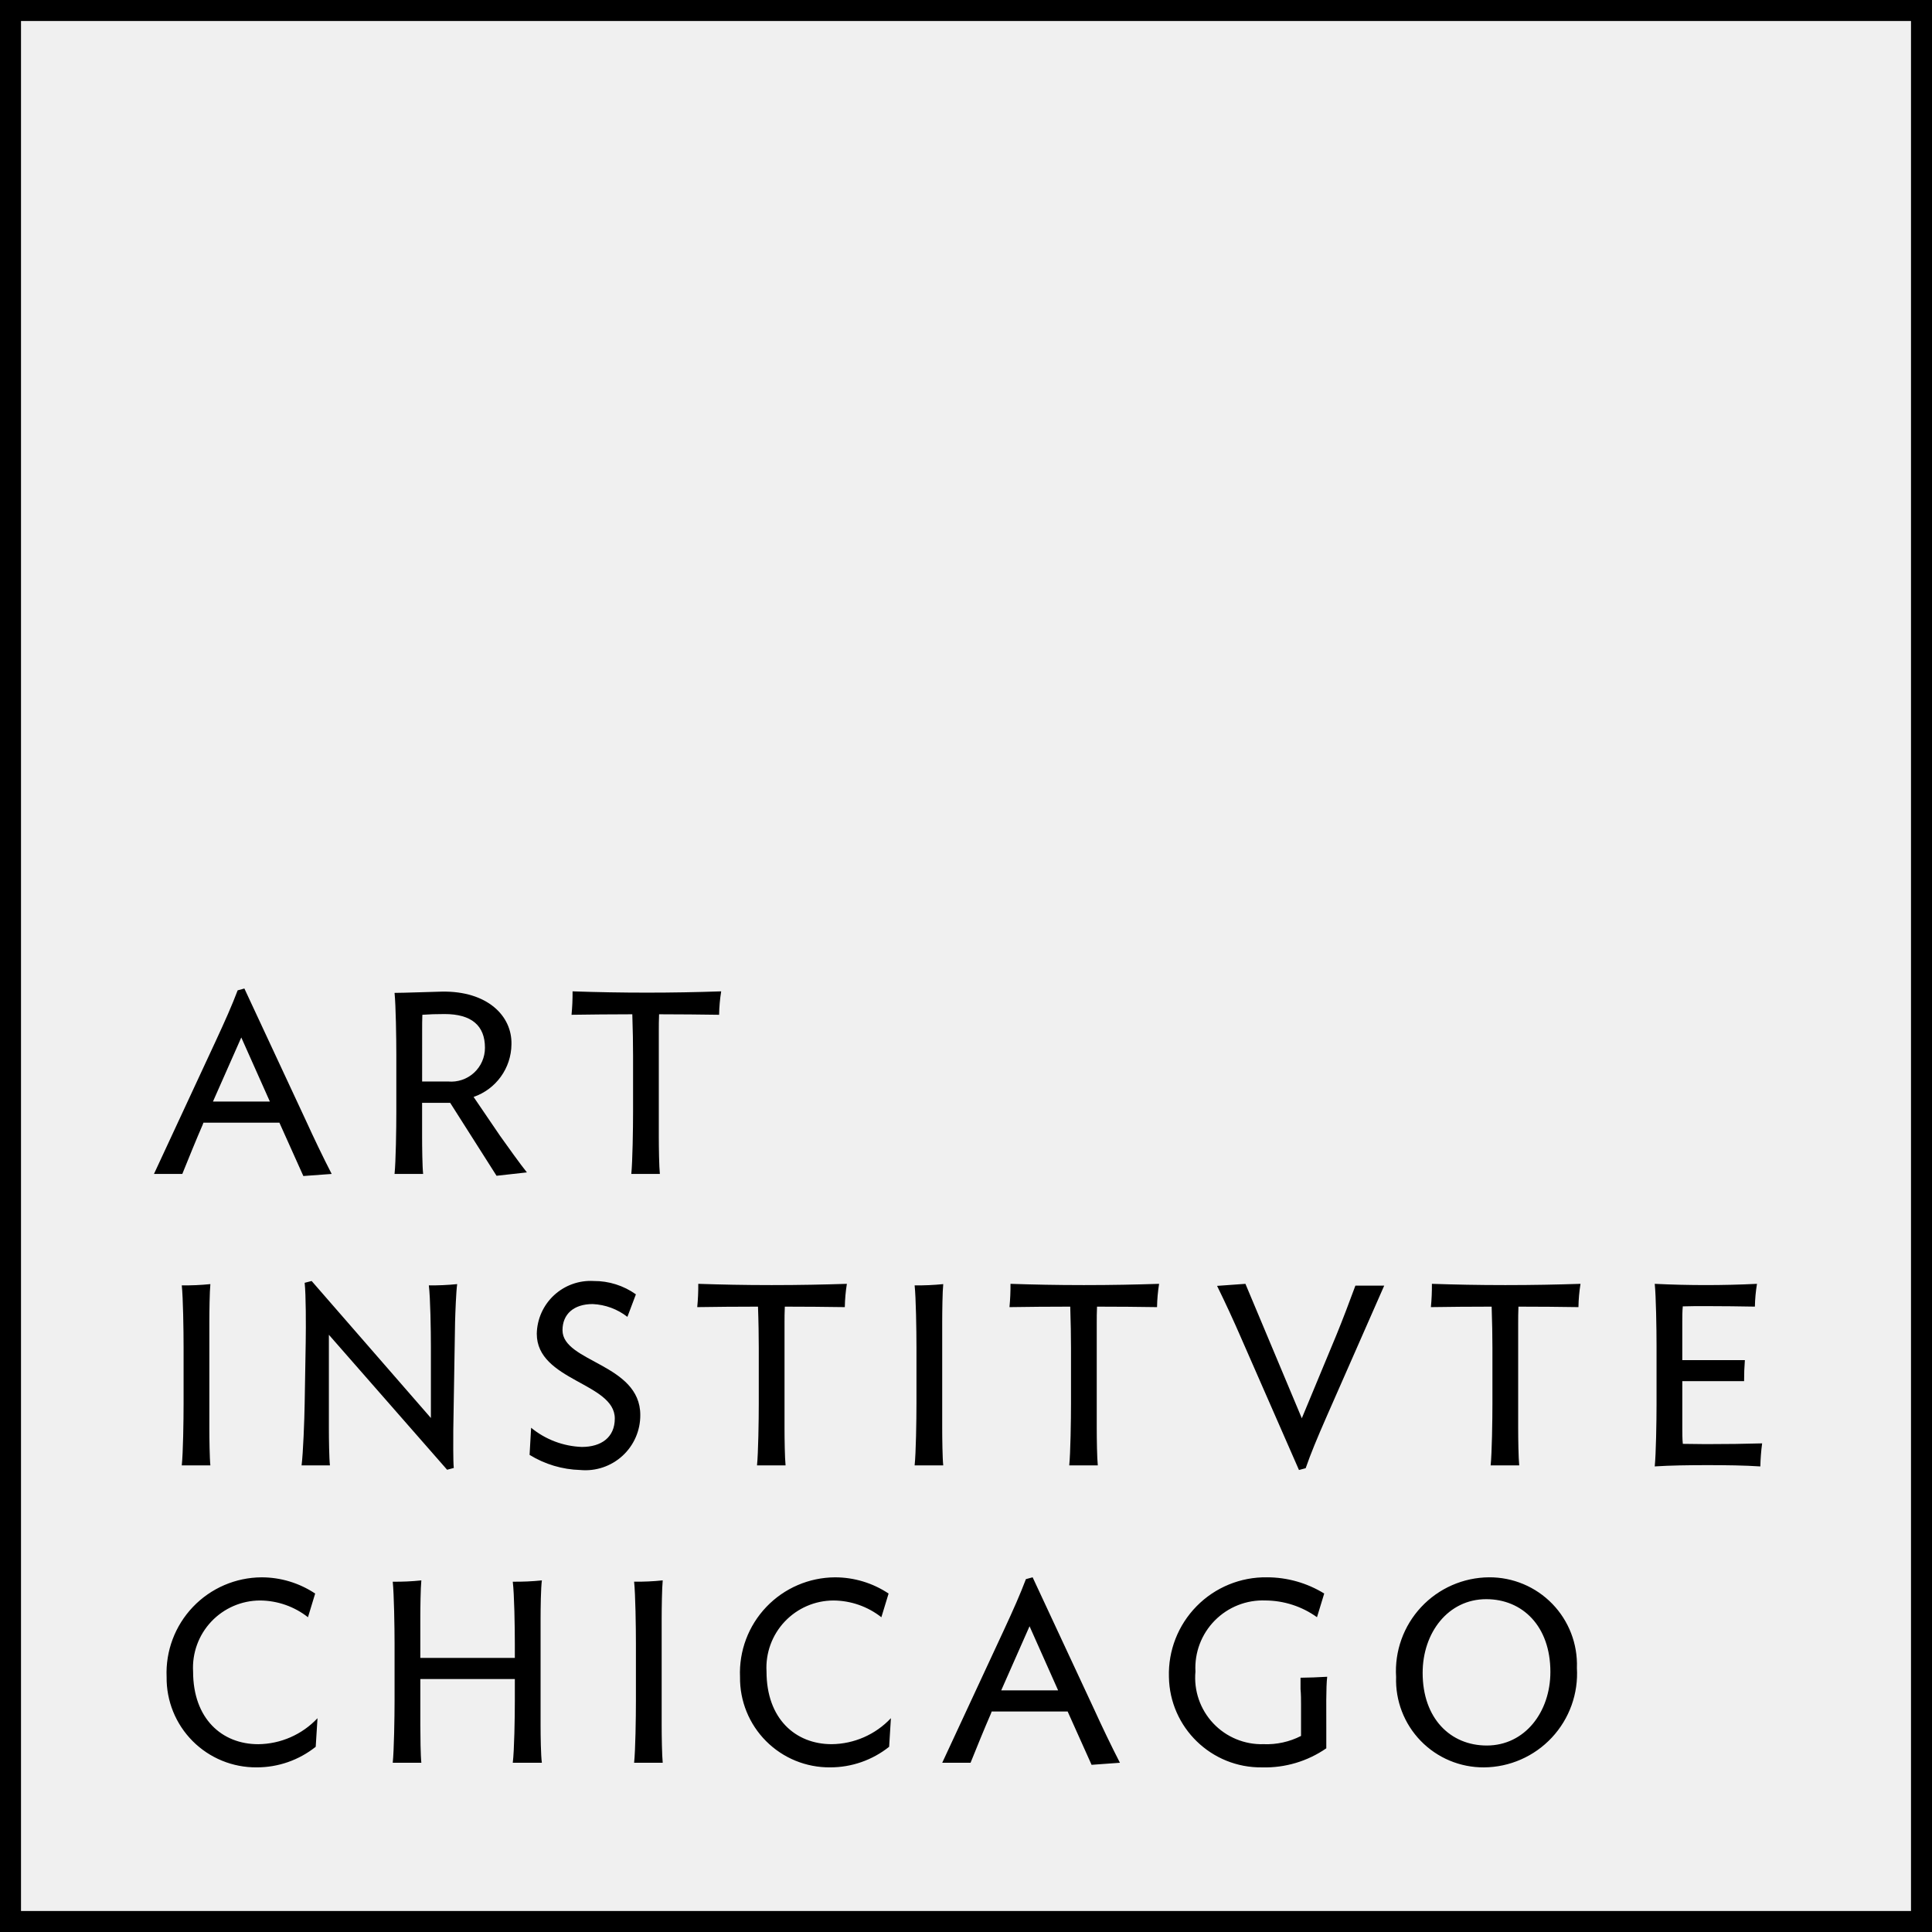
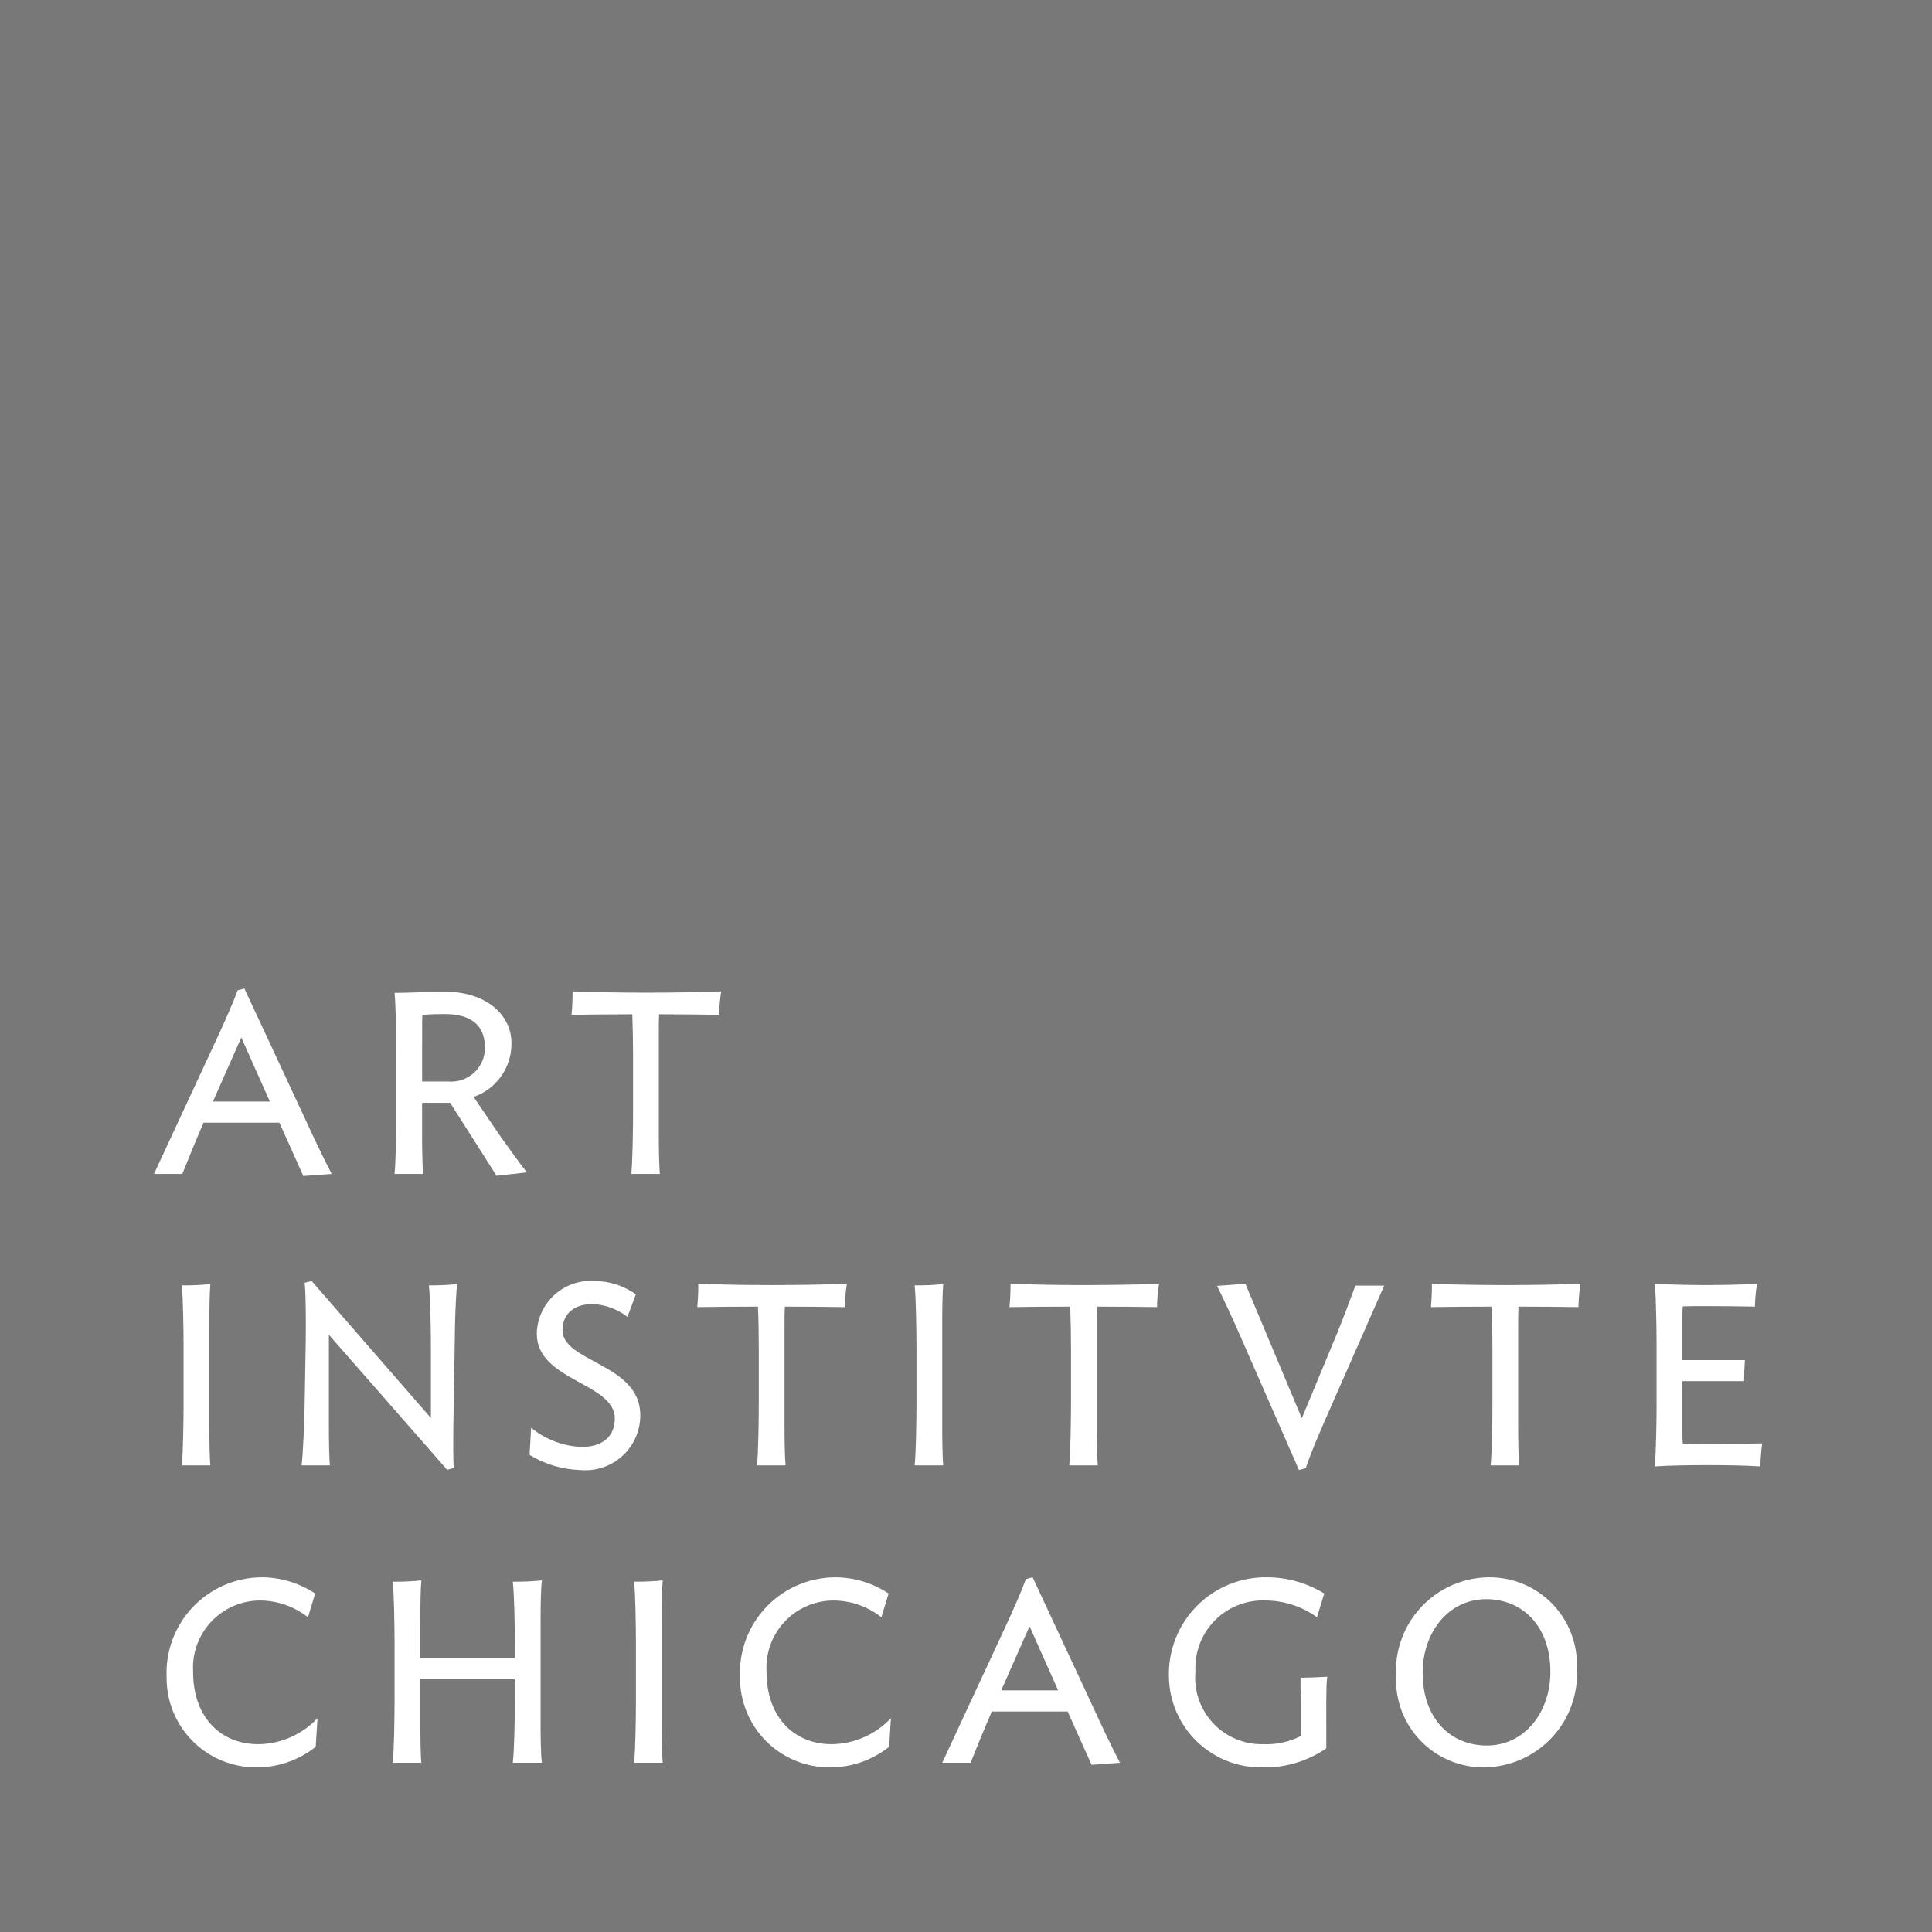
<svg xmlns="http://www.w3.org/2000/svg" width="92" height="92" viewBox="0 0 92 92" id="root">
-   <g fill="currentColor">
-     <path d="M91 1v90H1V1h90m1-1H0v92h92V0z" />
-     <path d="M14.445 56.001l-1.14-2.54H9.687l-.036.098c-.32.738-.663 1.583-.97 2.343H7.332l2.918-6.28c.478-1.03.798-1.752 1.067-2.463l.32-.087 2.943 6.316c.345.76.822 1.755 1.214 2.514zm-1.594-3.546l-1.361-3.052-1.349 3.052zM23.645 55.989l-2.207-3.472H20.1v1.62c0 .477.011 1.422.049 1.765h-1.361c.061-.589.085-2.16.085-2.956v-2.71c0-.785-.024-2.367-.085-2.956.441 0 1.691-.048 2.256-.06 2.159-.037 3.347 1.153 3.311 2.513a2.675 2.675 0 0 1-1.803 2.502l1.252 1.84c.33.466 1.006 1.41 1.287 1.753zM20.101 51.5h1.238a1.608 1.608 0 0 0 1.754-1.607c0-1.055-.638-1.605-1.925-1.605-.393 0-.736.011-1.056.035-.01.246-.01.528-.01.711zM34.243 48.323c-.945-.012-1.766-.024-2.858-.024-.013.258-.013.576-.013.772v5.066c0 .477.013 1.422.05 1.765h-1.36c.06-.589.084-2.159.084-2.955v-2.661c0-.503-.011-1.3-.036-1.987-1.092 0-1.95.012-2.894.024a10.674 10.674 0 0 0 .049-1.116 101.42 101.42 0 0 0 7.077 0 7.828 7.828 0 0 0-.099 1.116M8.656 69.78c.063-.585.086-2.146.086-2.938v-2.696c0-.78-.023-2.352-.086-2.938a11.909 11.909 0 0 0 1.362-.06c-.037.353-.049 1.328-.049 1.804v5.073c0 .462.012 1.415.049 1.756zM21.67 62.951l-.085 5.147c0 .476-.012 1.464.024 1.805l-.318.085-5.63-6.427v4.463c0 .476.012 1.416.05 1.756h-1.35c.074-.585.135-2.146.147-2.939l.05-2.937c.012-.781.012-2.233-.05-2.818L14.84 61l5.679 6.524v-3.378c0-.78-.025-2.352-.098-2.938a11.95 11.95 0 0 0 1.349-.06c-.05.353-.087 1.328-.1 1.804M27.633 70a4.864 4.864 0 0 1-2.415-.72l.073-1.292a4.04 4.04 0 0 0 2.415.914c.92 0 1.57-.45 1.57-1.354 0-1.705-3.715-1.791-3.715-4.036A2.563 2.563 0 0 1 28.27 61a3.43 3.43 0 0 1 2.011.635l-.405 1.073a2.898 2.898 0 0 0-1.654-.61c-.897 0-1.436.477-1.436 1.245 0 1.524 3.704 1.597 3.704 4.036A2.613 2.613 0 0 1 27.633 70M40.229 62.244a196.86 196.86 0 0 0-2.857-.023c-.014.255-.014.572-.014.767v5.037c0 .475.013 1.414.05 1.756h-1.36c.06-.586.084-2.147.084-2.94v-2.645c0-.5-.011-1.293-.037-1.975-1.09 0-1.95.01-2.893.023a10.568 10.568 0 0 0 .049-1.109c1.116.036 2.159.06 3.495.06s2.452-.024 3.581-.06a7.88 7.88 0 0 0-.098 1.109M43.554 69.78c.063-.585.087-2.146.087-2.938v-2.696c0-.78-.024-2.352-.087-2.938a11.904 11.904 0 0 0 1.362-.06c-.037.353-.049 1.328-.049 1.804v5.073c0 .462.012 1.415.049 1.756zM55.097 62.244c-.945-.013-1.766-.023-2.858-.023-.013.255-.013.572-.013.767v5.037c0 .475.013 1.414.05 1.756h-1.36c.06-.586.084-2.147.084-2.94v-2.645c0-.5-.012-1.293-.036-1.975-1.092 0-1.95.01-2.894.023a10.566 10.566 0 0 0 .049-1.109c1.115.036 2.159.06 3.495.06s2.452-.024 3.581-.06a7.741 7.741 0 0 0-.098 1.109M65.915 61.22l-2.747 6.245c-.453 1.035-.748 1.742-.993 2.449l-.319.086-2.746-6.268a58.54 58.54 0 0 0-1.154-2.5l1.35-.097 2.685 6.402 1.656-3.987c.294-.72.614-1.561.896-2.33zM75.164 62.244c-.945-.013-1.765-.023-2.857-.023-.013.255-.013.572-.013.767v5.037c0 .475.013 1.414.05 1.756h-1.361c.061-.586.085-2.147.085-2.94v-2.645c0-.5-.012-1.293-.037-1.975-1.091 0-1.95.01-2.893.023a10.568 10.568 0 0 0 .048-1.109c1.116.036 2.16.06 3.496.06s2.451-.024 3.58-.06a7.81 7.81 0 0 0-.098 1.109M83.826 69.83c-.737-.05-1.644-.062-2.515-.062s-1.791.013-2.514.061c.06-.585.086-2.158.086-2.938v-2.818c0-.791-.025-2.353-.086-2.938a49.629 49.629 0 0 0 4.869 0 7.513 7.513 0 0 0-.1 1.085c-.722-.012-1.47-.024-2.341-.024-.368 0-.736 0-1.092.012-.024.22-.024.536-.024.72v1.841h2.98a12.27 12.27 0 0 0-.037 1H80.11v2.256c0 .182 0 .512.024.73.355 0 .724.013 1.092.013.993 0 1.852-.012 2.685-.036a9.684 9.684 0 0 0-.085 1.098M15.034 83.18a4.494 4.494 0 0 1-2.809.98 4.252 4.252 0 0 1-4.291-4.304 4.55 4.55 0 0 1 4.524-4.745 4.604 4.604 0 0 1 2.55.772l-.343 1.128a3.732 3.732 0 0 0-2.28-.797A3.2 3.2 0 0 0 9.195 79.6c0 2.243 1.374 3.457 3.102 3.457a3.925 3.925 0 0 0 2.822-1.238zM24.418 83.94c.073-.59.098-2.159.098-2.957v-1.028h-4.5v2.22c0 .465.01 1.423.048 1.766h-1.362c.061-.59.087-2.16.087-2.957v-2.71c0-.785-.026-2.366-.087-2.955a11.623 11.623 0 0 0 1.362-.062c-.037.356-.049 1.337-.049 1.816v1.876h4.501v-.675c0-.785-.025-2.366-.098-2.955a12.214 12.214 0 0 0 1.386-.062c-.05.356-.062 1.337-.062 1.816v5.101c0 .466.012 1.424.061 1.766zM30.196 83.94c.063-.59.086-2.159.086-2.957v-2.71c0-.785-.023-2.365-.086-2.955a11.63 11.63 0 0 0 1.362-.062c-.036.356-.05 1.337-.05 1.816v5.102c0 .465.014 1.423.05 1.766zM42.34 83.18a4.497 4.497 0 0 1-2.81.98 4.252 4.252 0 0 1-4.291-4.304 4.55 4.55 0 0 1 4.525-4.745 4.603 4.603 0 0 1 2.55.772l-.344 1.128a3.731 3.731 0 0 0-2.281-.797 3.2 3.2 0 0 0-3.188 3.385c0 2.243 1.374 3.457 3.102 3.457a3.925 3.925 0 0 0 2.821-1.238zM51.98 84.039l-1.14-2.54h-3.617l-.036.1c-.32.735-.663 1.58-.97 2.342h-1.349l2.919-6.28c.478-1.03.797-1.753 1.066-2.464l.32-.087 2.943 6.316c.345.761.822 1.754 1.214 2.515zm-1.593-3.545l-1.361-3.054-1.349 3.054zM61.93 79.892c.489-.006.731-.018 1.27-.046-.061.465-.043 1.666-.043 2.464v.943a5.13 5.13 0 0 1-3.055.908 4.38 4.38 0 0 1-4.439-4.305 4.604 4.604 0 0 1 4.672-4.746 5.202 5.202 0 0 1 2.723.772l-.344 1.128a4.249 4.249 0 0 0-2.453-.797 3.213 3.213 0 0 0-3.335 3.386 3.165 3.165 0 0 0 3.25 3.457 3.6 3.6 0 0 0 1.778-.392V81.17c0-.185 0-.515-.024-.736zM75.09 79.415a4.467 4.467 0 0 1-4.427 4.746 4.16 4.16 0 0 1-4.182-4.305 4.466 4.466 0 0 1 4.428-4.746 4.16 4.16 0 0 1 4.182 4.304m-1.263.197c0-2.171-1.326-3.46-3.055-3.46-1.814 0-3.028 1.596-3.028 3.509 0 2.17 1.323 3.46 3.053 3.46 1.816 0 3.03-1.596 3.03-3.509" />
+   <g>
+     <path fill="rgba(0,0,0,.5)" d="M0 0h92v92H0z" />
+     <path fill="white" d="M14.445 56.001l-1.14-2.54H9.687l-.036.098c-.32.738-.663 1.583-.97 2.343H7.332l2.918-6.28c.478-1.03.798-1.752 1.067-2.463l.32-.087 2.943 6.316c.345.76.822 1.755 1.214 2.514zm-1.594-3.546l-1.361-3.052-1.349 3.052zM23.645 55.989l-2.207-3.472H20.1v1.62c0 .477.011 1.422.049 1.765h-1.361c.061-.589.085-2.16.085-2.956v-2.71c0-.785-.024-2.367-.085-2.956.441 0 1.691-.048 2.256-.06 2.159-.037 3.347 1.153 3.311 2.513a2.675 2.675 0 0 1-1.803 2.502l1.252 1.84c.33.466 1.006 1.41 1.287 1.753zM20.101 51.5h1.238a1.608 1.608 0 0 0 1.754-1.607c0-1.055-.638-1.605-1.925-1.605-.393 0-.736.011-1.056.035-.01.246-.01.528-.01.711zM34.243 48.323c-.945-.012-1.766-.024-2.858-.024-.013.258-.013.576-.013.772v5.066c0 .477.013 1.422.05 1.765h-1.36c.06-.589.084-2.159.084-2.955v-2.661c0-.503-.011-1.3-.036-1.987-1.092 0-1.95.012-2.894.024a10.674 10.674 0 0 0 .049-1.116 101.42 101.42 0 0 0 7.077 0 7.828 7.828 0 0 0-.099 1.116M8.656 69.78c.063-.585.086-2.146.086-2.938v-2.696c0-.78-.023-2.352-.086-2.938a11.909 11.909 0 0 0 1.362-.06c-.037.353-.049 1.328-.049 1.804v5.073c0 .462.012 1.415.049 1.756zM21.67 62.951l-.085 5.147c0 .476-.012 1.464.024 1.805l-.318.085-5.63-6.427v4.463c0 .476.012 1.416.05 1.756h-1.35c.074-.585.135-2.146.147-2.939l.05-2.937c.012-.781.012-2.233-.05-2.818L14.84 61l5.679 6.524v-3.378c0-.78-.025-2.352-.098-2.938a11.95 11.95 0 0 0 1.349-.06c-.05.353-.087 1.328-.1 1.804M27.633 70a4.864 4.864 0 0 1-2.415-.72l.073-1.292a4.04 4.04 0 0 0 2.415.914c.92 0 1.57-.45 1.57-1.354 0-1.705-3.715-1.791-3.715-4.036A2.563 2.563 0 0 1 28.27 61a3.43 3.43 0 0 1 2.011.635l-.405 1.073a2.898 2.898 0 0 0-1.654-.61c-.897 0-1.436.477-1.436 1.245 0 1.524 3.704 1.597 3.704 4.036A2.613 2.613 0 0 1 27.633 70M40.229 62.244a196.86 196.86 0 0 0-2.857-.023c-.014.255-.014.572-.014.767v5.037c0 .475.013 1.414.05 1.756h-1.36c.06-.586.084-2.147.084-2.94v-2.645c0-.5-.011-1.293-.037-1.975-1.09 0-1.95.01-2.893.023a10.568 10.568 0 0 0 .049-1.109c1.116.036 2.159.06 3.495.06s2.452-.024 3.581-.06a7.88 7.88 0 0 0-.098 1.109M43.554 69.78c.063-.585.087-2.146.087-2.938v-2.696c0-.78-.024-2.352-.087-2.938a11.904 11.904 0 0 0 1.362-.06c-.037.353-.049 1.328-.049 1.804v5.073c0 .462.012 1.415.049 1.756zM55.097 62.244c-.945-.013-1.766-.023-2.858-.023-.013.255-.013.572-.013.767v5.037c0 .475.013 1.414.05 1.756h-1.36c.06-.586.084-2.147.084-2.94v-2.645c0-.5-.012-1.293-.036-1.975-1.092 0-1.95.01-2.894.023a10.566 10.566 0 0 0 .049-1.109c1.115.036 2.159.06 3.495.06s2.452-.024 3.581-.06a7.741 7.741 0 0 0-.098 1.109M65.915 61.22l-2.747 6.245c-.453 1.035-.748 1.742-.993 2.449l-.319.086-2.746-6.268a58.54 58.54 0 0 0-1.154-2.5l1.35-.097 2.685 6.402 1.656-3.987c.294-.72.614-1.561.896-2.33zM75.164 62.244c-.945-.013-1.765-.023-2.857-.023-.013.255-.013.572-.013.767v5.037c0 .475.013 1.414.05 1.756h-1.361c.061-.586.085-2.147.085-2.94v-2.645c0-.5-.012-1.293-.037-1.975-1.091 0-1.95.01-2.893.023a10.568 10.568 0 0 0 .048-1.109c1.116.036 2.16.06 3.496.06s2.451-.024 3.58-.06a7.81 7.81 0 0 0-.098 1.109M83.826 69.83c-.737-.05-1.644-.062-2.515-.062s-1.791.013-2.514.061c.06-.585.086-2.158.086-2.938v-2.818c0-.791-.025-2.353-.086-2.938a49.629 49.629 0 0 0 4.869 0 7.513 7.513 0 0 0-.1 1.085c-.722-.012-1.47-.024-2.341-.024-.368 0-.736 0-1.092.012-.024.22-.024.536-.024.72v1.841h2.98a12.27 12.27 0 0 0-.037 1H80.11v2.256c0 .182 0 .512.024.73.355 0 .724.013 1.092.013.993 0 1.852-.012 2.685-.036a9.684 9.684 0 0 0-.085 1.098M15.034 83.18a4.494 4.494 0 0 1-2.809.98 4.252 4.252 0 0 1-4.291-4.304 4.55 4.55 0 0 1 4.524-4.745 4.604 4.604 0 0 1 2.55.772l-.343 1.128a3.732 3.732 0 0 0-2.28-.797A3.2 3.2 0 0 0 9.195 79.6c0 2.243 1.374 3.457 3.102 3.457a3.925 3.925 0 0 0 2.822-1.238zM24.418 83.94c.073-.59.098-2.159.098-2.957v-1.028h-4.5v2.22c0 .465.01 1.423.048 1.766h-1.362c.061-.59.087-2.16.087-2.957v-2.71c0-.785-.026-2.366-.087-2.955a11.623 11.623 0 0 0 1.362-.062c-.037.356-.049 1.337-.049 1.816v1.876h4.501v-.675c0-.785-.025-2.366-.098-2.955a12.214 12.214 0 0 0 1.386-.062c-.05.356-.062 1.337-.062 1.816v5.101c0 .466.012 1.424.061 1.766zM30.196 83.94c.063-.59.086-2.159.086-2.957v-2.71c0-.785-.023-2.365-.086-2.955a11.63 11.63 0 0 0 1.362-.062c-.036.356-.05 1.337-.05 1.816v5.102c0 .465.014 1.423.05 1.766zM42.34 83.18a4.497 4.497 0 0 1-2.81.98 4.252 4.252 0 0 1-4.291-4.304 4.55 4.55 0 0 1 4.525-4.745 4.603 4.603 0 0 1 2.55.772l-.344 1.128a3.731 3.731 0 0 0-2.281-.797 3.2 3.2 0 0 0-3.188 3.385c0 2.243 1.374 3.457 3.102 3.457a3.925 3.925 0 0 0 2.821-1.238zM51.98 84.039l-1.14-2.54h-3.617l-.036.1c-.32.735-.663 1.58-.97 2.342h-1.349l2.919-6.28c.478-1.03.797-1.753 1.066-2.464l.32-.087 2.943 6.316c.345.761.822 1.754 1.214 2.515zm-1.593-3.545l-1.361-3.054-1.349 3.054zM61.93 79.892c.489-.006.731-.018 1.27-.046-.061.465-.043 1.666-.043 2.464v.943a5.13 5.13 0 0 1-3.055.908 4.38 4.38 0 0 1-4.439-4.305 4.604 4.604 0 0 1 4.672-4.746 5.202 5.202 0 0 1 2.723.772l-.344 1.128a4.249 4.249 0 0 0-2.453-.797 3.213 3.213 0 0 0-3.335 3.386 3.165 3.165 0 0 0 3.25 3.457 3.6 3.6 0 0 0 1.778-.392V81.17c0-.185 0-.515-.024-.736zM75.09 79.415a4.467 4.467 0 0 1-4.427 4.746 4.16 4.16 0 0 1-4.182-4.305 4.466 4.466 0 0 1 4.428-4.746 4.16 4.16 0 0 1 4.182 4.304m-1.263.197c0-2.171-1.326-3.46-3.055-3.46-1.814 0-3.028 1.596-3.028 3.509 0 2.17 1.323 3.46 3.053 3.46 1.816 0 3.03-1.596 3.03-3.509" />
  </g>
</svg>
